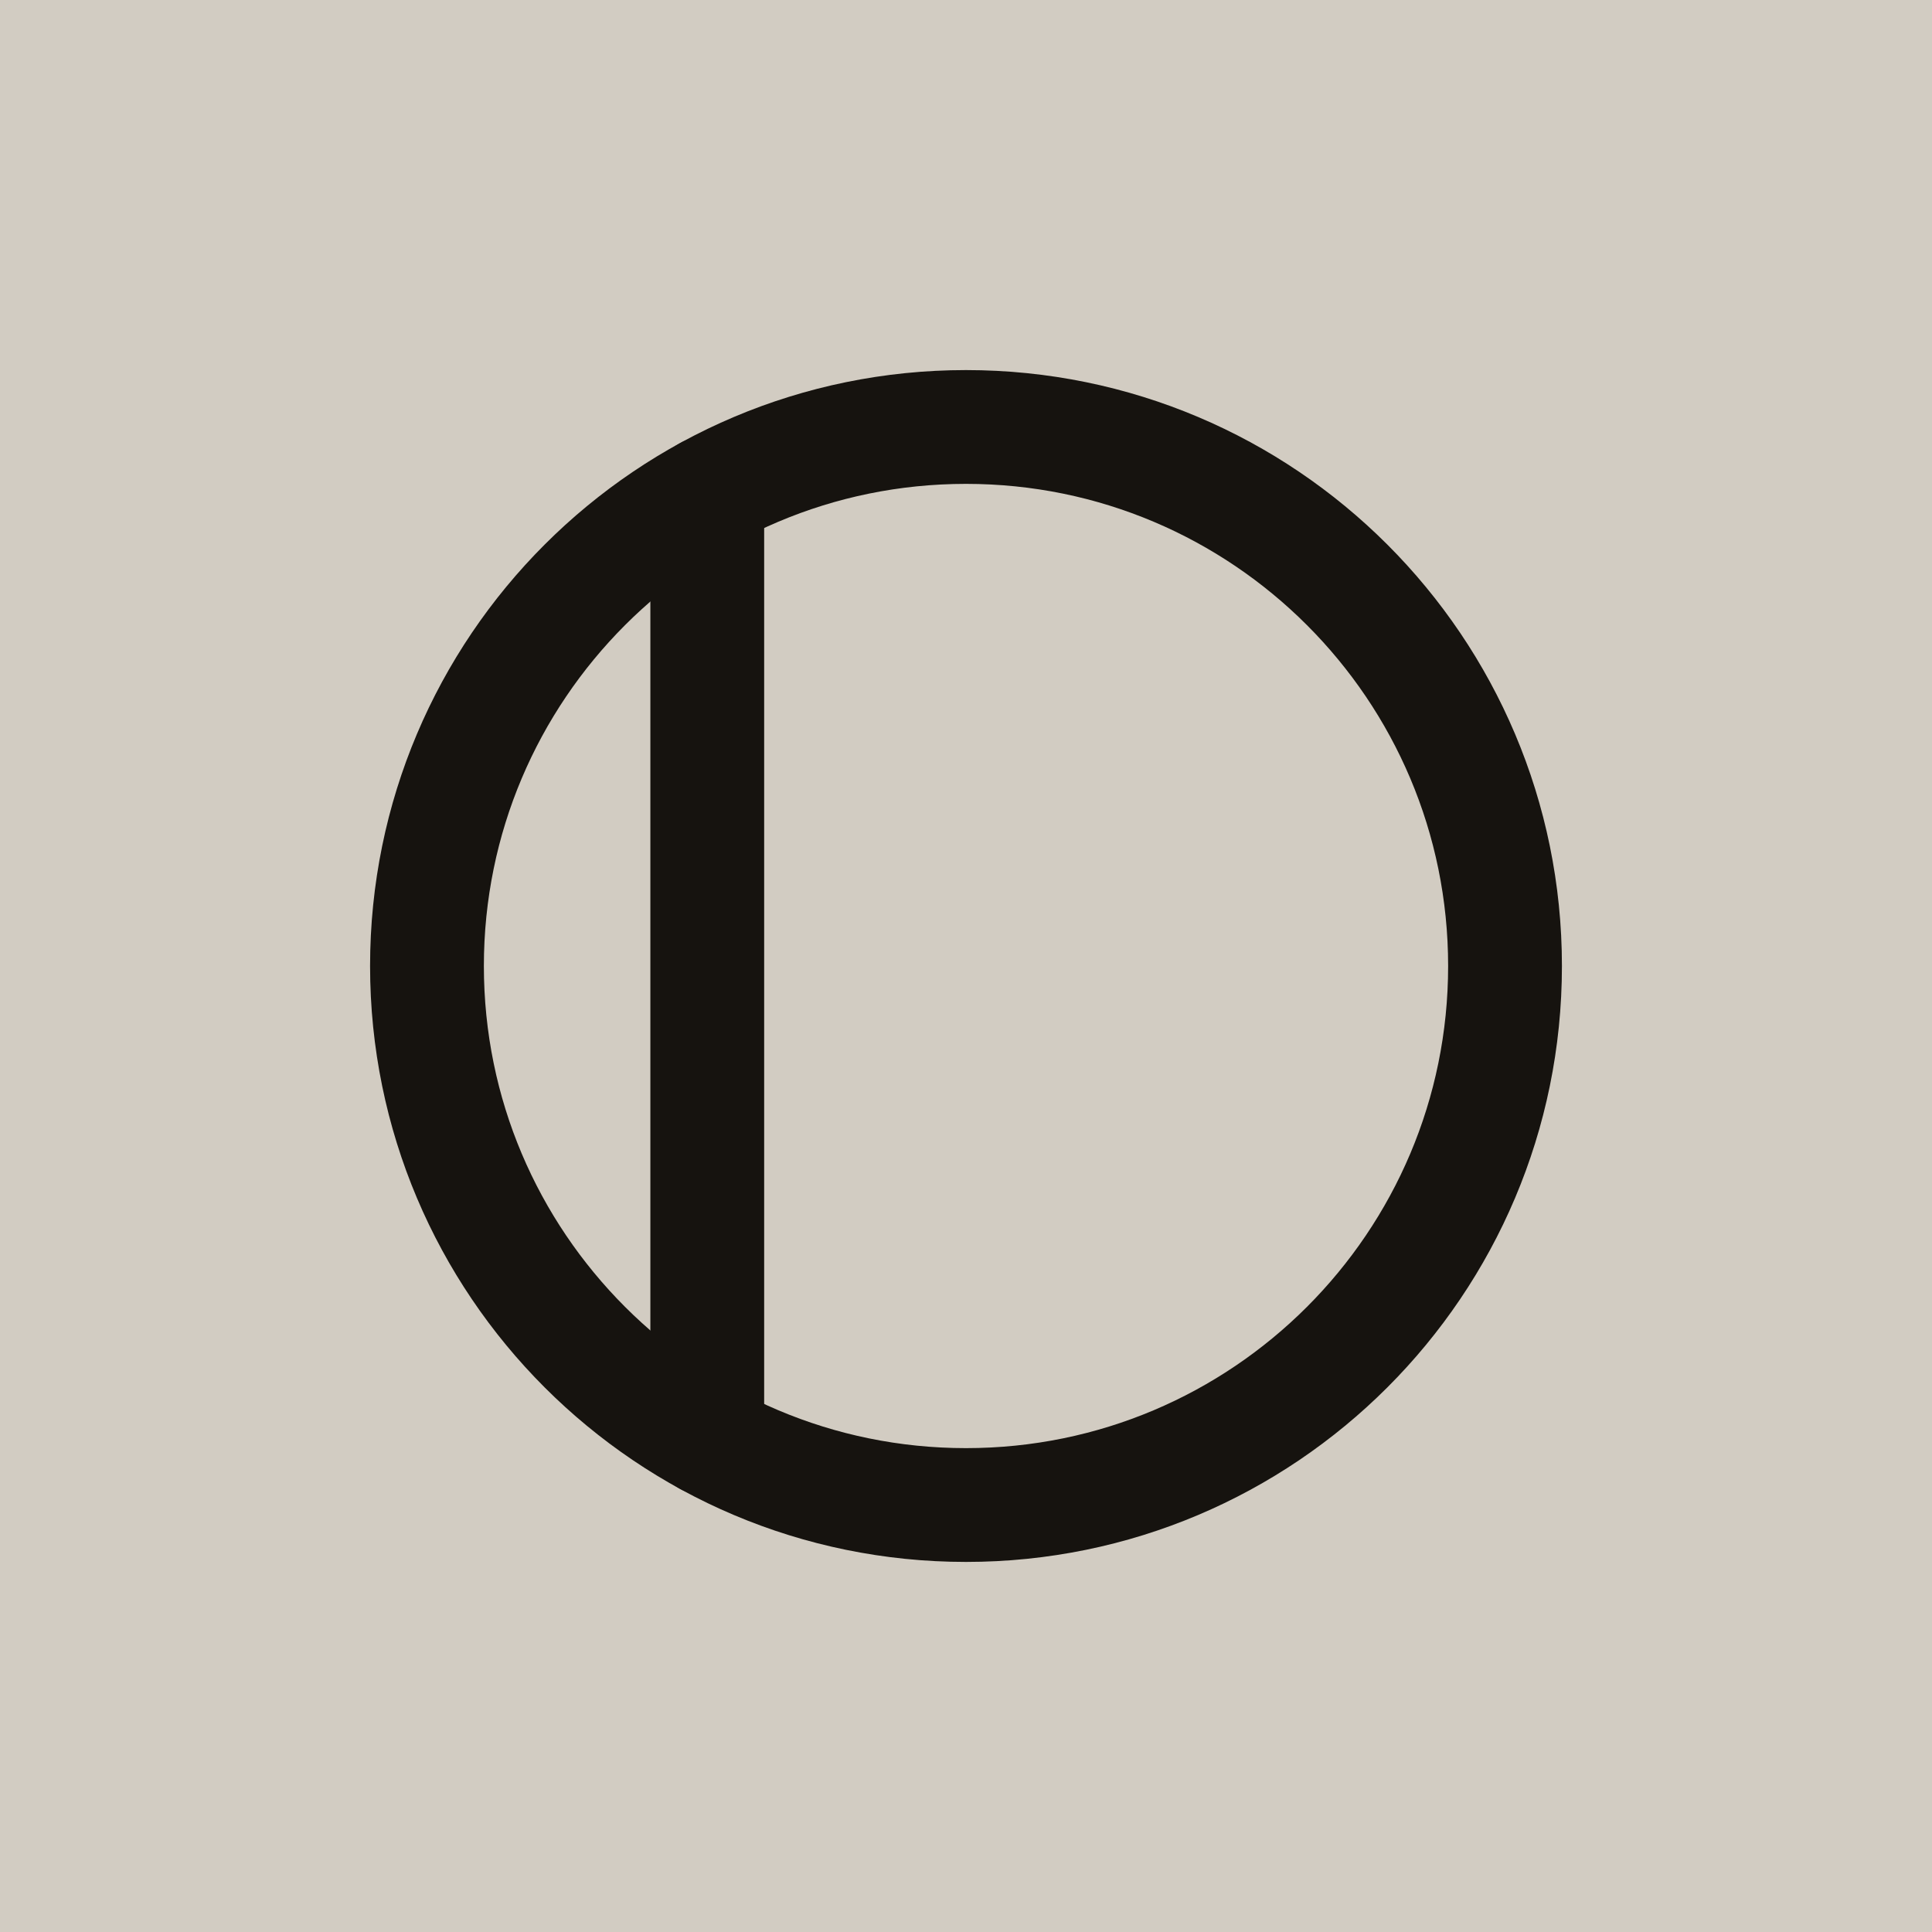
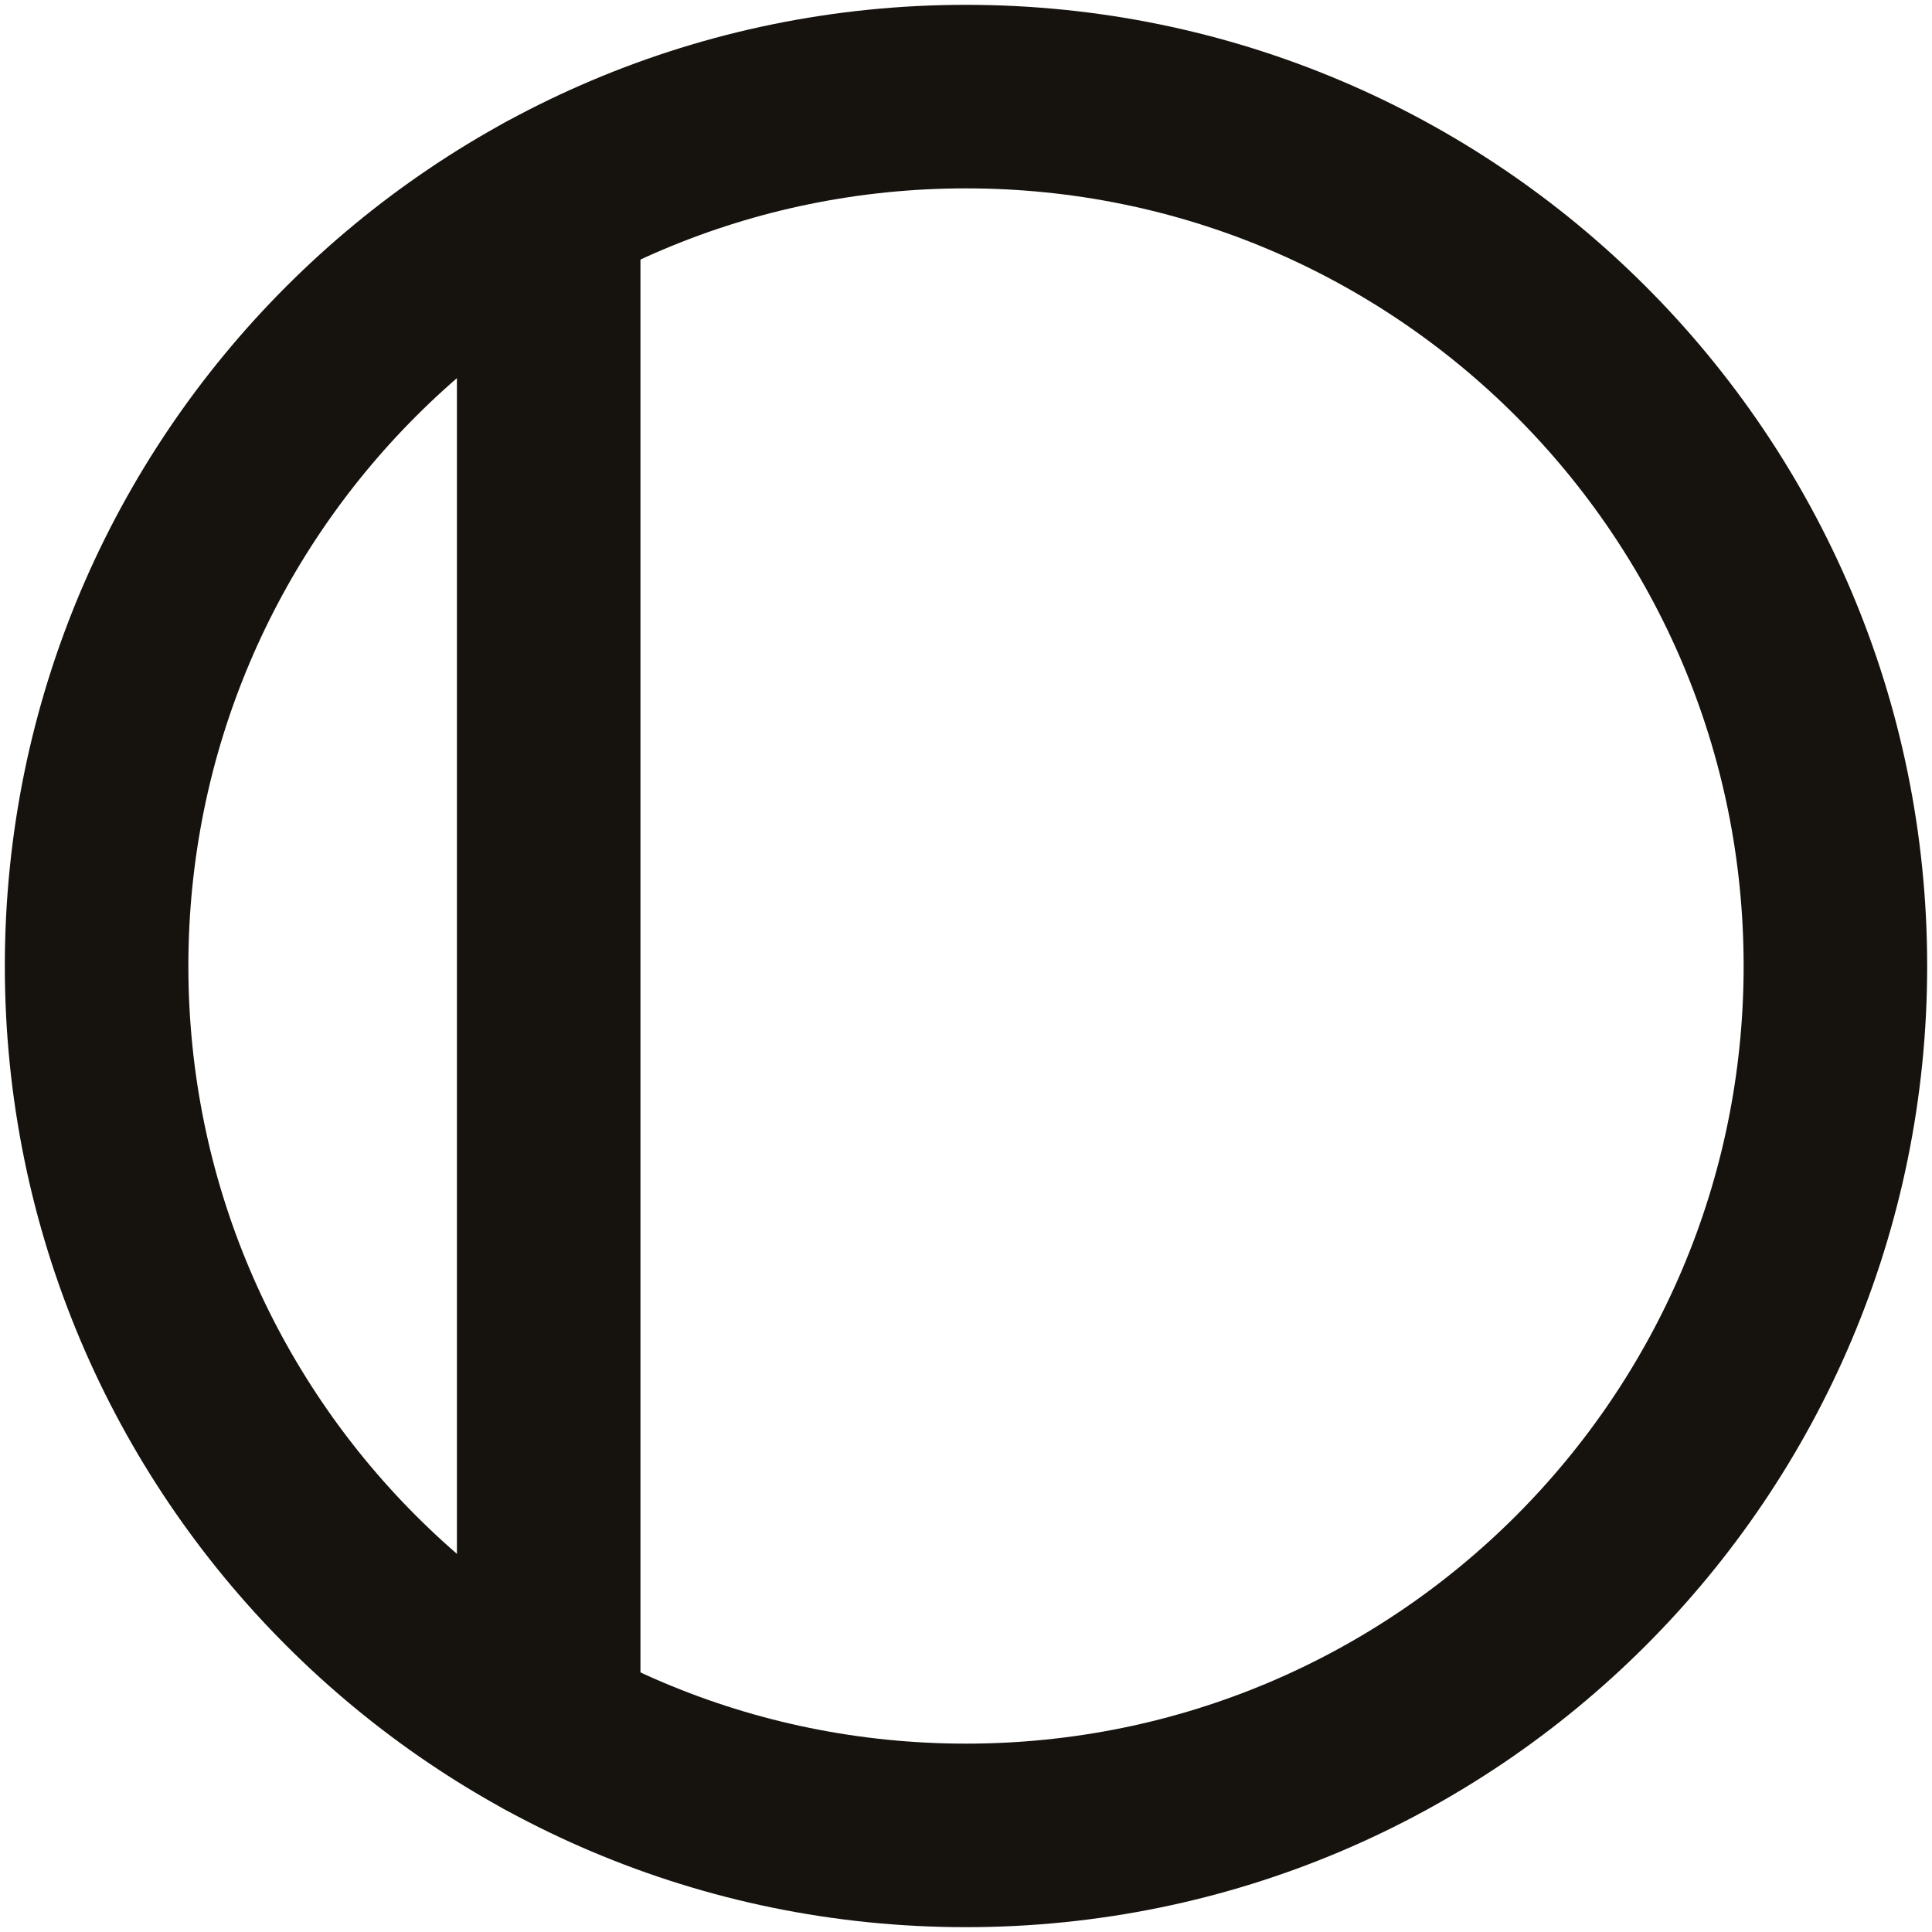
<svg xmlns="http://www.w3.org/2000/svg" viewBox="0 0 100 100">
-   <rect width="100" height="100" fill="#d2ccc2" />
-   <g fill="none" stroke="#16130f" stroke-width="9.5" stroke-linecap="round" transform="translate(50 50) scale(0.62) translate(-50 -50)">
+   <g fill="none" stroke="#16130f" stroke-width="9.5" stroke-linecap="round">
    <circle cx="50" cy="50" r="45" />
    <line x1="28.4" y1="10.52" x2="28.4" y2="89.48" />
  </g>
</svg>
